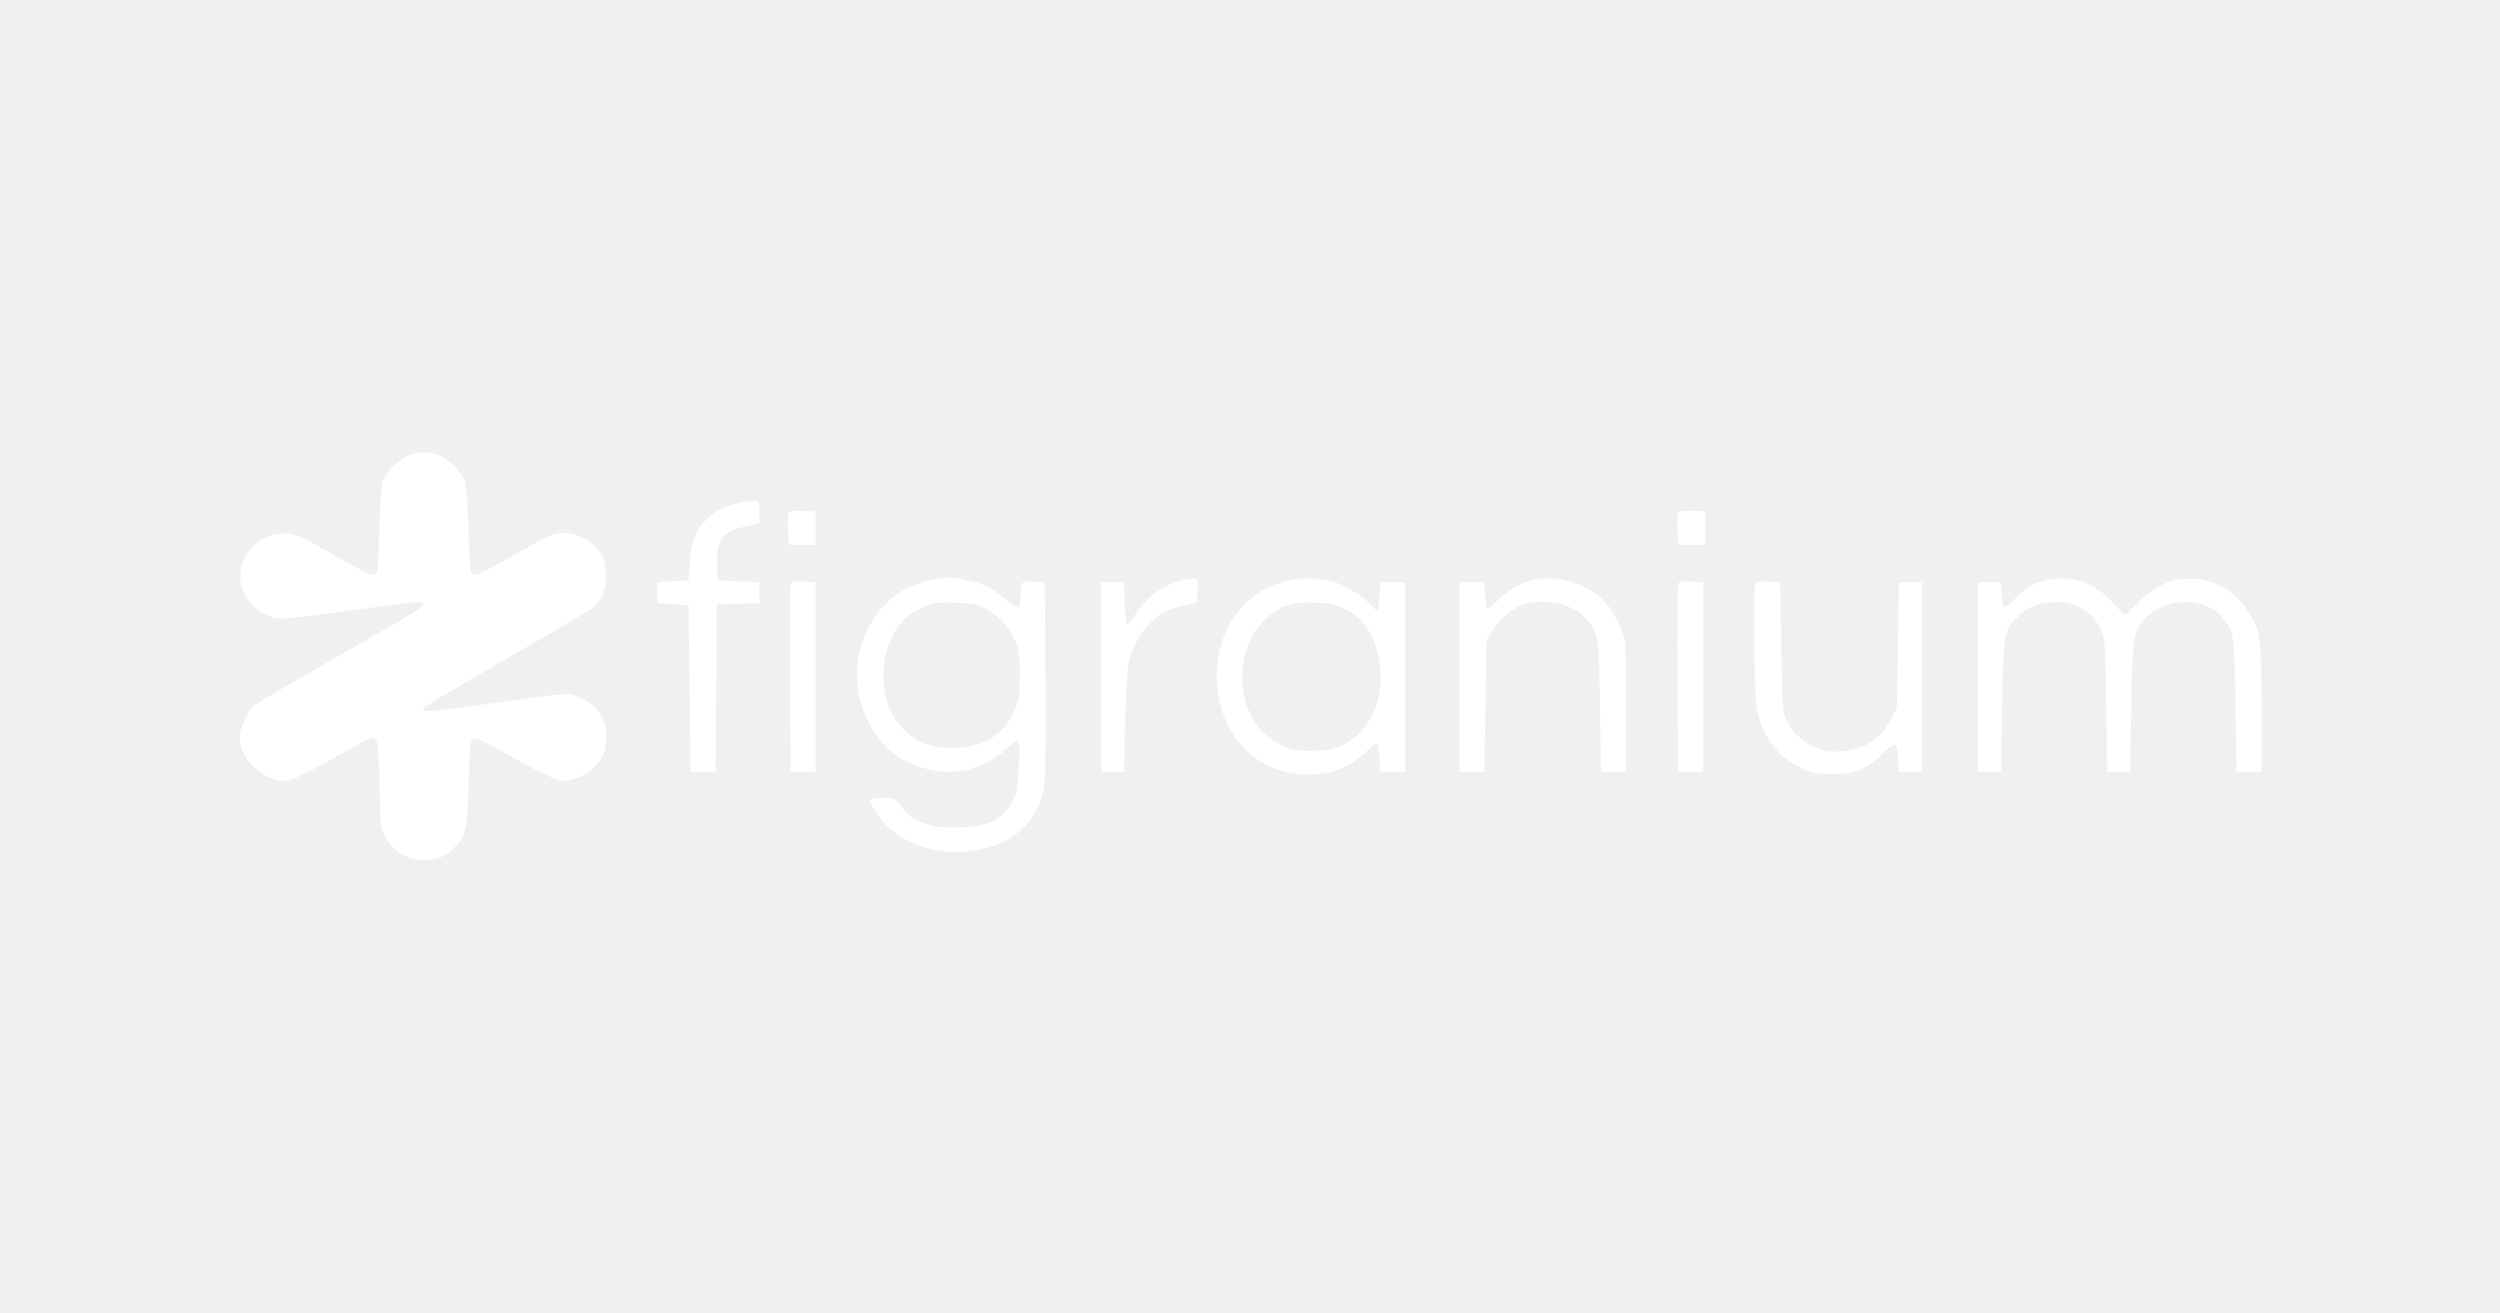
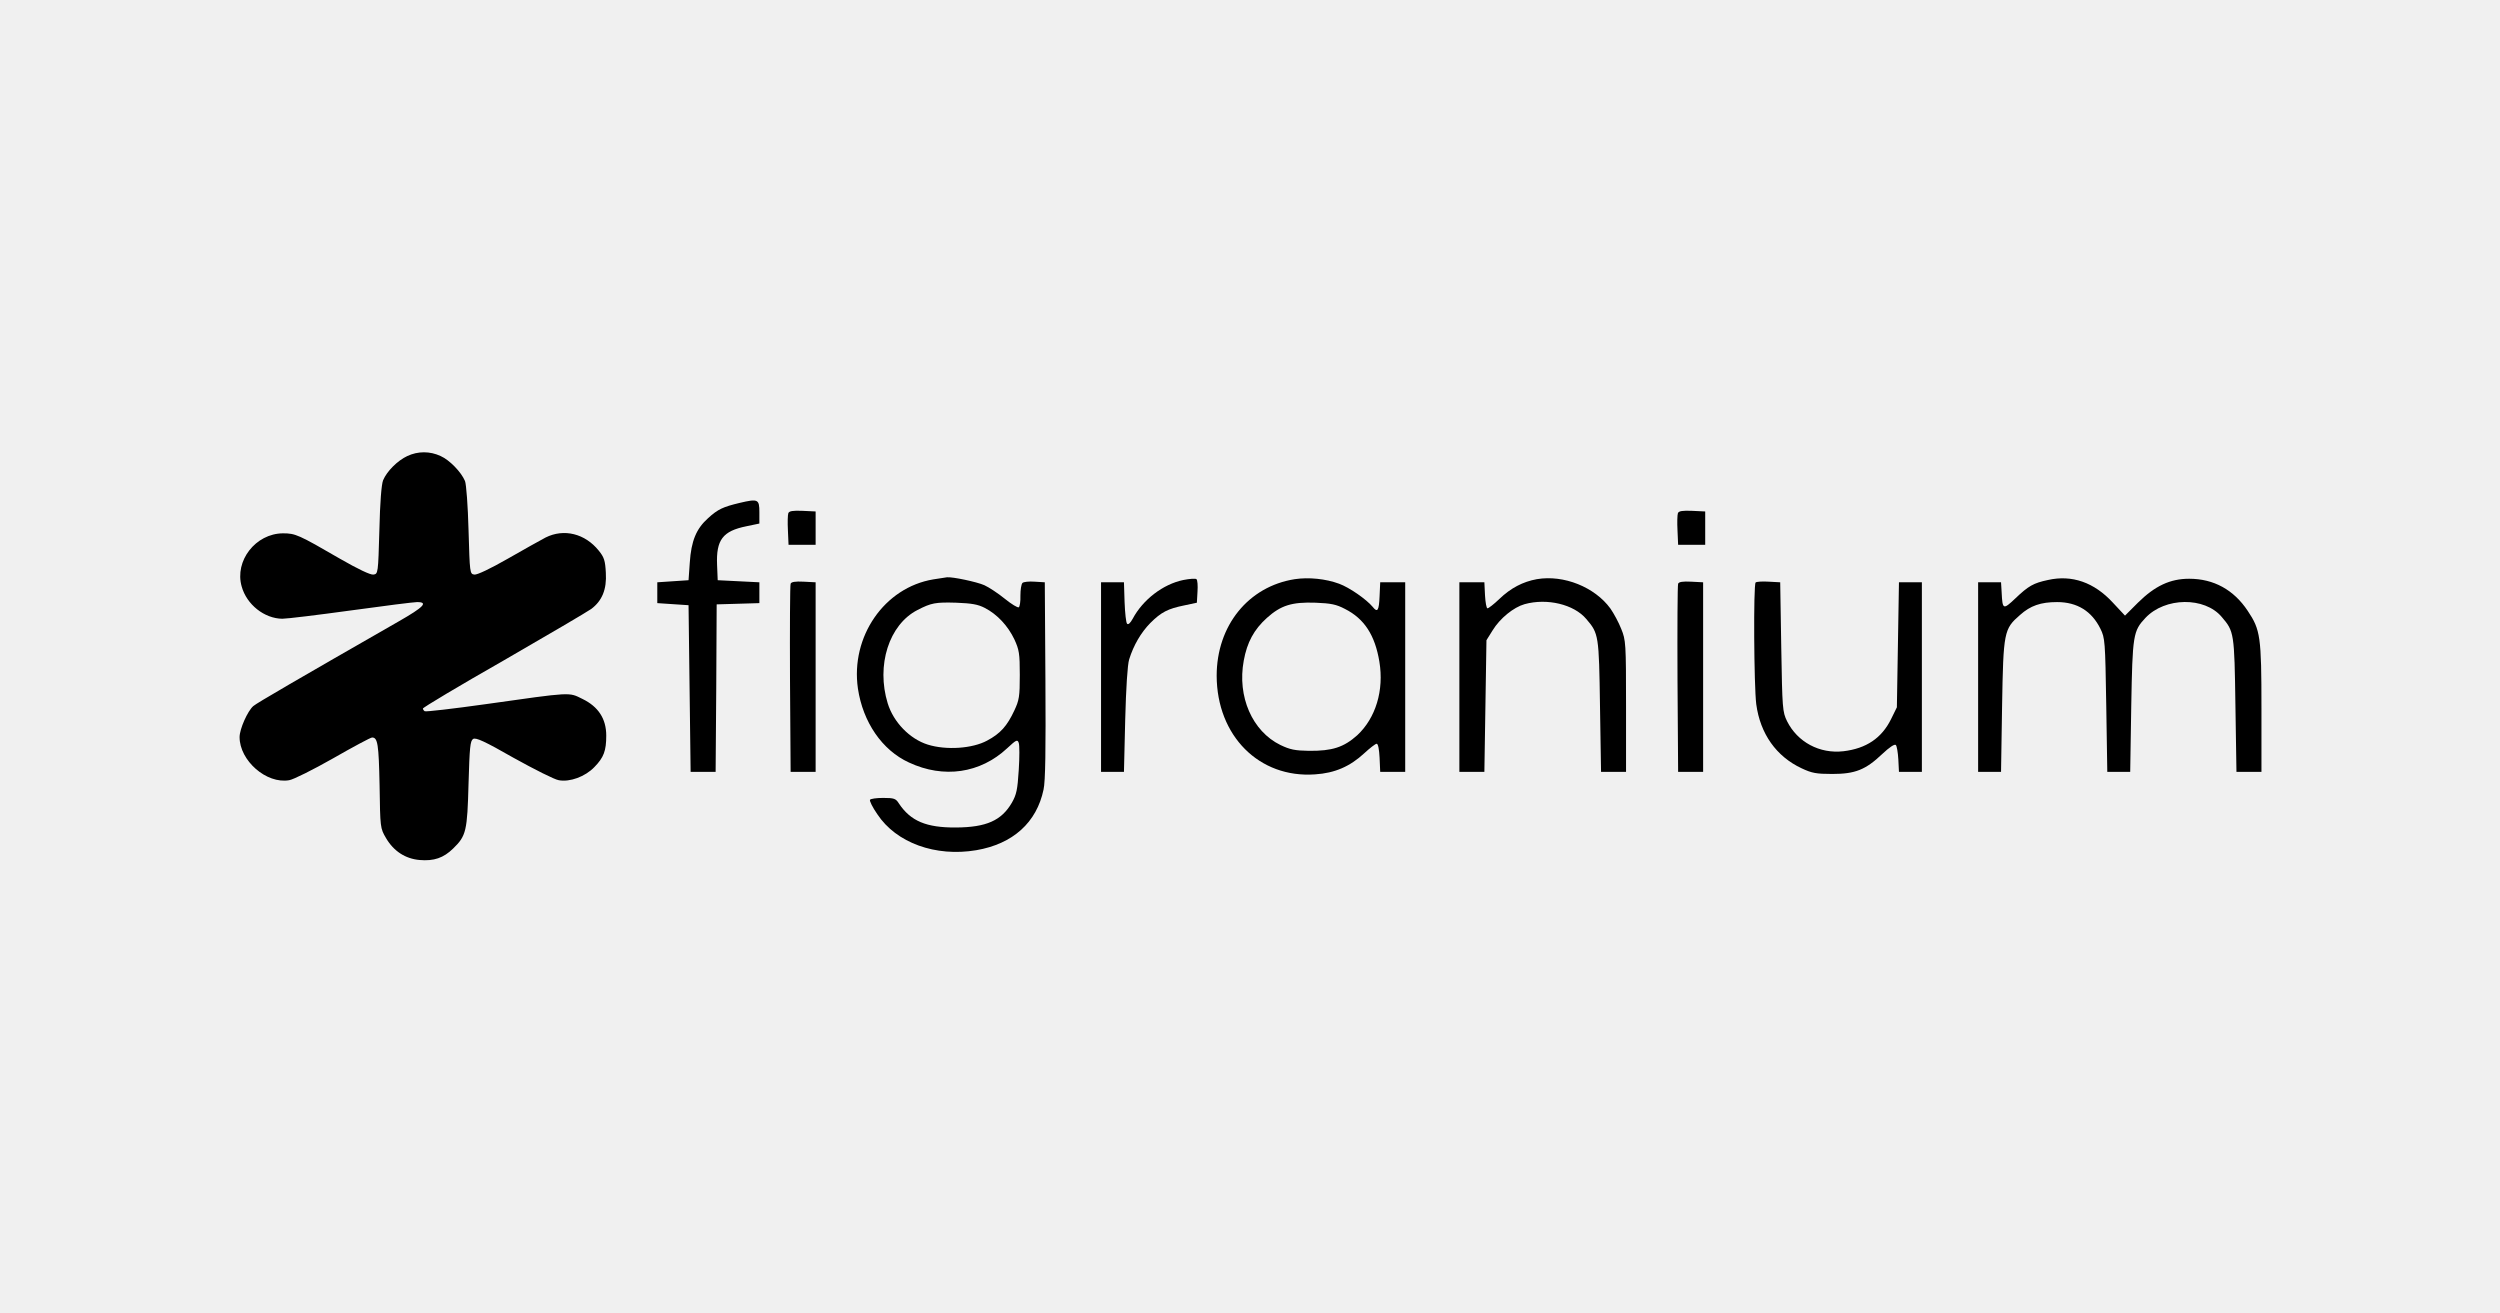
<svg xmlns="http://www.w3.org/2000/svg" version="1.0" width="100%" height="100%" viewBox="0 0 1200 630" preserveAspectRatio="xMidYMid meet">
-   <g transform="translate(0,630) scale(0.1,-0.1)" fill="#ffffff" stroke="none">
+   <g transform="translate(0,630) scale(0.1,-0.1)" fill="currentColor" stroke="none">
    <path d="M1955 4111 c-47 -22 -98 -73 -116 -116 -8 -19 -15 -107 -18 -240 -6 -208 -6 -210 -29 -213 -14 -2 -73 26 -160 76 -200 116 -214 122 -274 122 -131 -1 -233 -132 -198 -255 24 -87 109 -154 195 -155 22 0 170 18 330 40 159 22 302 40 317 40 55 0 32 -24 -87 -92 -487 -279 -683 -393 -699 -407 -27 -23 -66 -110 -66 -149 0 -113 129 -226 238 -207 20 3 116 51 211 105 96 55 180 100 187 100 27 0 32 -31 36 -230 3 -204 3 -205 31 -253 37 -63 93 -99 161 -105 69 -6 115 10 161 55 63 61 68 84 74 312 5 174 8 205 22 214 13 8 55 -11 195 -91 99 -55 196 -104 216 -107 53 -10 127 17 171 63 45 46 57 78 57 151 0 81 -38 139 -114 176 -67 33 -47 34 -465 -25 -156 -22 -287 -37 -292 -34 -5 3 -9 9 -9 13 0 5 174 109 388 231 213 123 402 234 420 247 52 39 75 94 70 174 -3 58 -8 74 -34 106 -66 82 -167 107 -255 63 -24 -13 -106 -58 -182 -102 -84 -48 -147 -78 -160 -76 -22 3 -22 7 -28 213 -3 116 -11 222 -17 236 -18 43 -74 101 -117 120 -51 24 -109 24 -160 0z" />
    <path d="M3550 3886 c-79 -19 -104 -30 -151 -73 -57 -51 -81 -109 -88 -213 l-6 -85 -75 -5 -75 -5 0 -50 0 -50 75 -5 75 -5 5 -400 5 -400 60 0 60 0 3 402 2 402 103 3 102 3 0 50 0 50 -100 5 -100 5 -3 73 c-5 121 27 163 141 186 l62 13 0 54 c0 63 -6 66 -95 45z" />
    <path d="M3784 3837 c-3 -8 -4 -45 -2 -83 l3 -69 65 0 65 0 0 80 0 80 -63 3 c-46 2 -64 -1 -68 -11z" />
    <path d="M8054 3837 c-3 -8 -4 -45 -2 -83 l3 -69 65 0 65 0 0 80 0 80 -63 3 c-46 2 -64 -1 -68 -11z" />
    <path d="M4480 3519 c-235 -39 -398 -275 -362 -524 24 -161 116 -296 245 -355 167 -78 342 -52 471 68 44 41 50 44 56 26 4 -10 4 -69 0 -130 -6 -96 -11 -118 -33 -157 -50 -86 -123 -118 -268 -119 -143 -1 -218 31 -274 115 -15 24 -23 27 -76 27 -32 0 -60 -4 -63 -9 -3 -5 12 -36 35 -69 91 -138 280 -206 475 -173 176 30 290 133 323 291 9 39 11 192 9 525 l-3 470 -49 3 c-27 2 -53 -1 -58 -6 -6 -6 -10 -33 -10 -61 1 -28 -3 -53 -8 -56 -5 -3 -35 15 -67 41 -32 26 -76 55 -98 65 -36 16 -154 41 -180 38 -5 -1 -35 -5 -65 -10z m247 -137 c60 -31 111 -86 142 -151 23 -50 26 -68 26 -171 0 -103 -3 -121 -26 -170 -35 -75 -67 -111 -131 -145 -70 -38 -196 -47 -285 -19 -86 27 -164 107 -192 198 -56 182 6 378 143 448 66 34 86 38 186 35 75 -3 104 -8 137 -25z" />
    <path d="M5680 3516 c-97 -20 -194 -94 -243 -186 -11 -20 -21 -30 -27 -24 -5 5 -10 52 -12 104 l-3 95 -55 0 -55 0 0 -455 0 -455 55 0 55 0 6 250 c4 153 11 265 19 290 21 68 57 129 101 174 53 53 85 69 163 85 l61 13 3 53 c2 29 0 56 -5 60 -4 4 -33 2 -63 -4z" />
    <path d="M6215 3520 c-223 -35 -375 -223 -375 -464 1 -288 204 -492 472 -473 95 6 168 38 236 101 27 25 54 46 60 46 7 0 12 -27 14 -67 l3 -68 60 0 60 0 0 455 0 455 -60 0 -60 0 -3 -67 c-3 -70 -10 -80 -33 -51 -31 37 -112 93 -161 111 -65 24 -146 32 -213 22z m241 -143 c93 -47 144 -126 165 -253 23 -138 -18 -271 -106 -353 -65 -58 -120 -76 -232 -75 -67 1 -91 6 -137 28 -135 66 -208 232 -176 405 16 88 49 149 111 205 67 60 119 77 234 73 74 -3 99 -8 141 -30z" />
    <path d="M7377 3520 c-67 -12 -126 -43 -180 -95 -26 -25 -52 -45 -57 -45 -5 0 -10 28 -12 63 l-3 62 -60 0 -60 0 0 -455 0 -455 60 0 60 0 5 316 5 316 30 48 c35 57 100 110 153 125 108 30 237 -1 296 -71 60 -70 61 -77 66 -419 l5 -315 60 0 60 0 0 315 c0 303 -1 317 -23 371 -12 31 -36 75 -52 98 -75 103 -224 163 -353 141z" />
    <path d="M9830 3516 c-70 -15 -93 -28 -157 -89 -58 -55 -61 -53 -65 28 l-3 50 -55 0 -55 0 0 -455 0 -455 55 0 55 0 5 315 c6 358 9 371 86 438 50 45 100 62 178 62 96 0 166 -43 208 -128 22 -45 23 -57 28 -367 l5 -320 55 0 55 0 5 315 c6 343 9 361 68 424 94 100 284 102 366 5 60 -70 61 -76 66 -424 l5 -320 60 0 60 0 0 305 c0 345 -5 377 -66 468 -67 101 -163 154 -281 154 -91 0 -164 -34 -246 -115 l-62 -62 -58 62 c-90 98 -197 135 -312 109z" />
    <path d="M3795 3498 c-3 -7 -4 -213 -3 -458 l3 -445 60 0 60 0 0 455 0 455 -58 3 c-40 2 -59 -1 -62 -10z" />
    <path d="M8055 3498 c-3 -7 -4 -213 -3 -458 l3 -445 60 0 60 0 0 455 0 455 -58 3 c-40 2 -59 -1 -62 -10z" />
    <path d="M8427 3504 c-11 -11 -8 -497 3 -584 19 -142 96 -251 218 -308 49 -23 70 -27 147 -27 110 0 160 20 240 96 34 32 59 49 65 43 5 -5 10 -36 12 -69 l3 -60 55 0 55 0 0 455 0 455 -55 0 -55 0 -5 -300 -5 -300 -28 -57 c-45 -91 -119 -141 -229 -154 -114 -13 -220 44 -270 144 -22 45 -23 59 -28 357 l-5 310 -55 3 c-31 2 -59 0 -63 -4z" />
  </g>
</svg>
